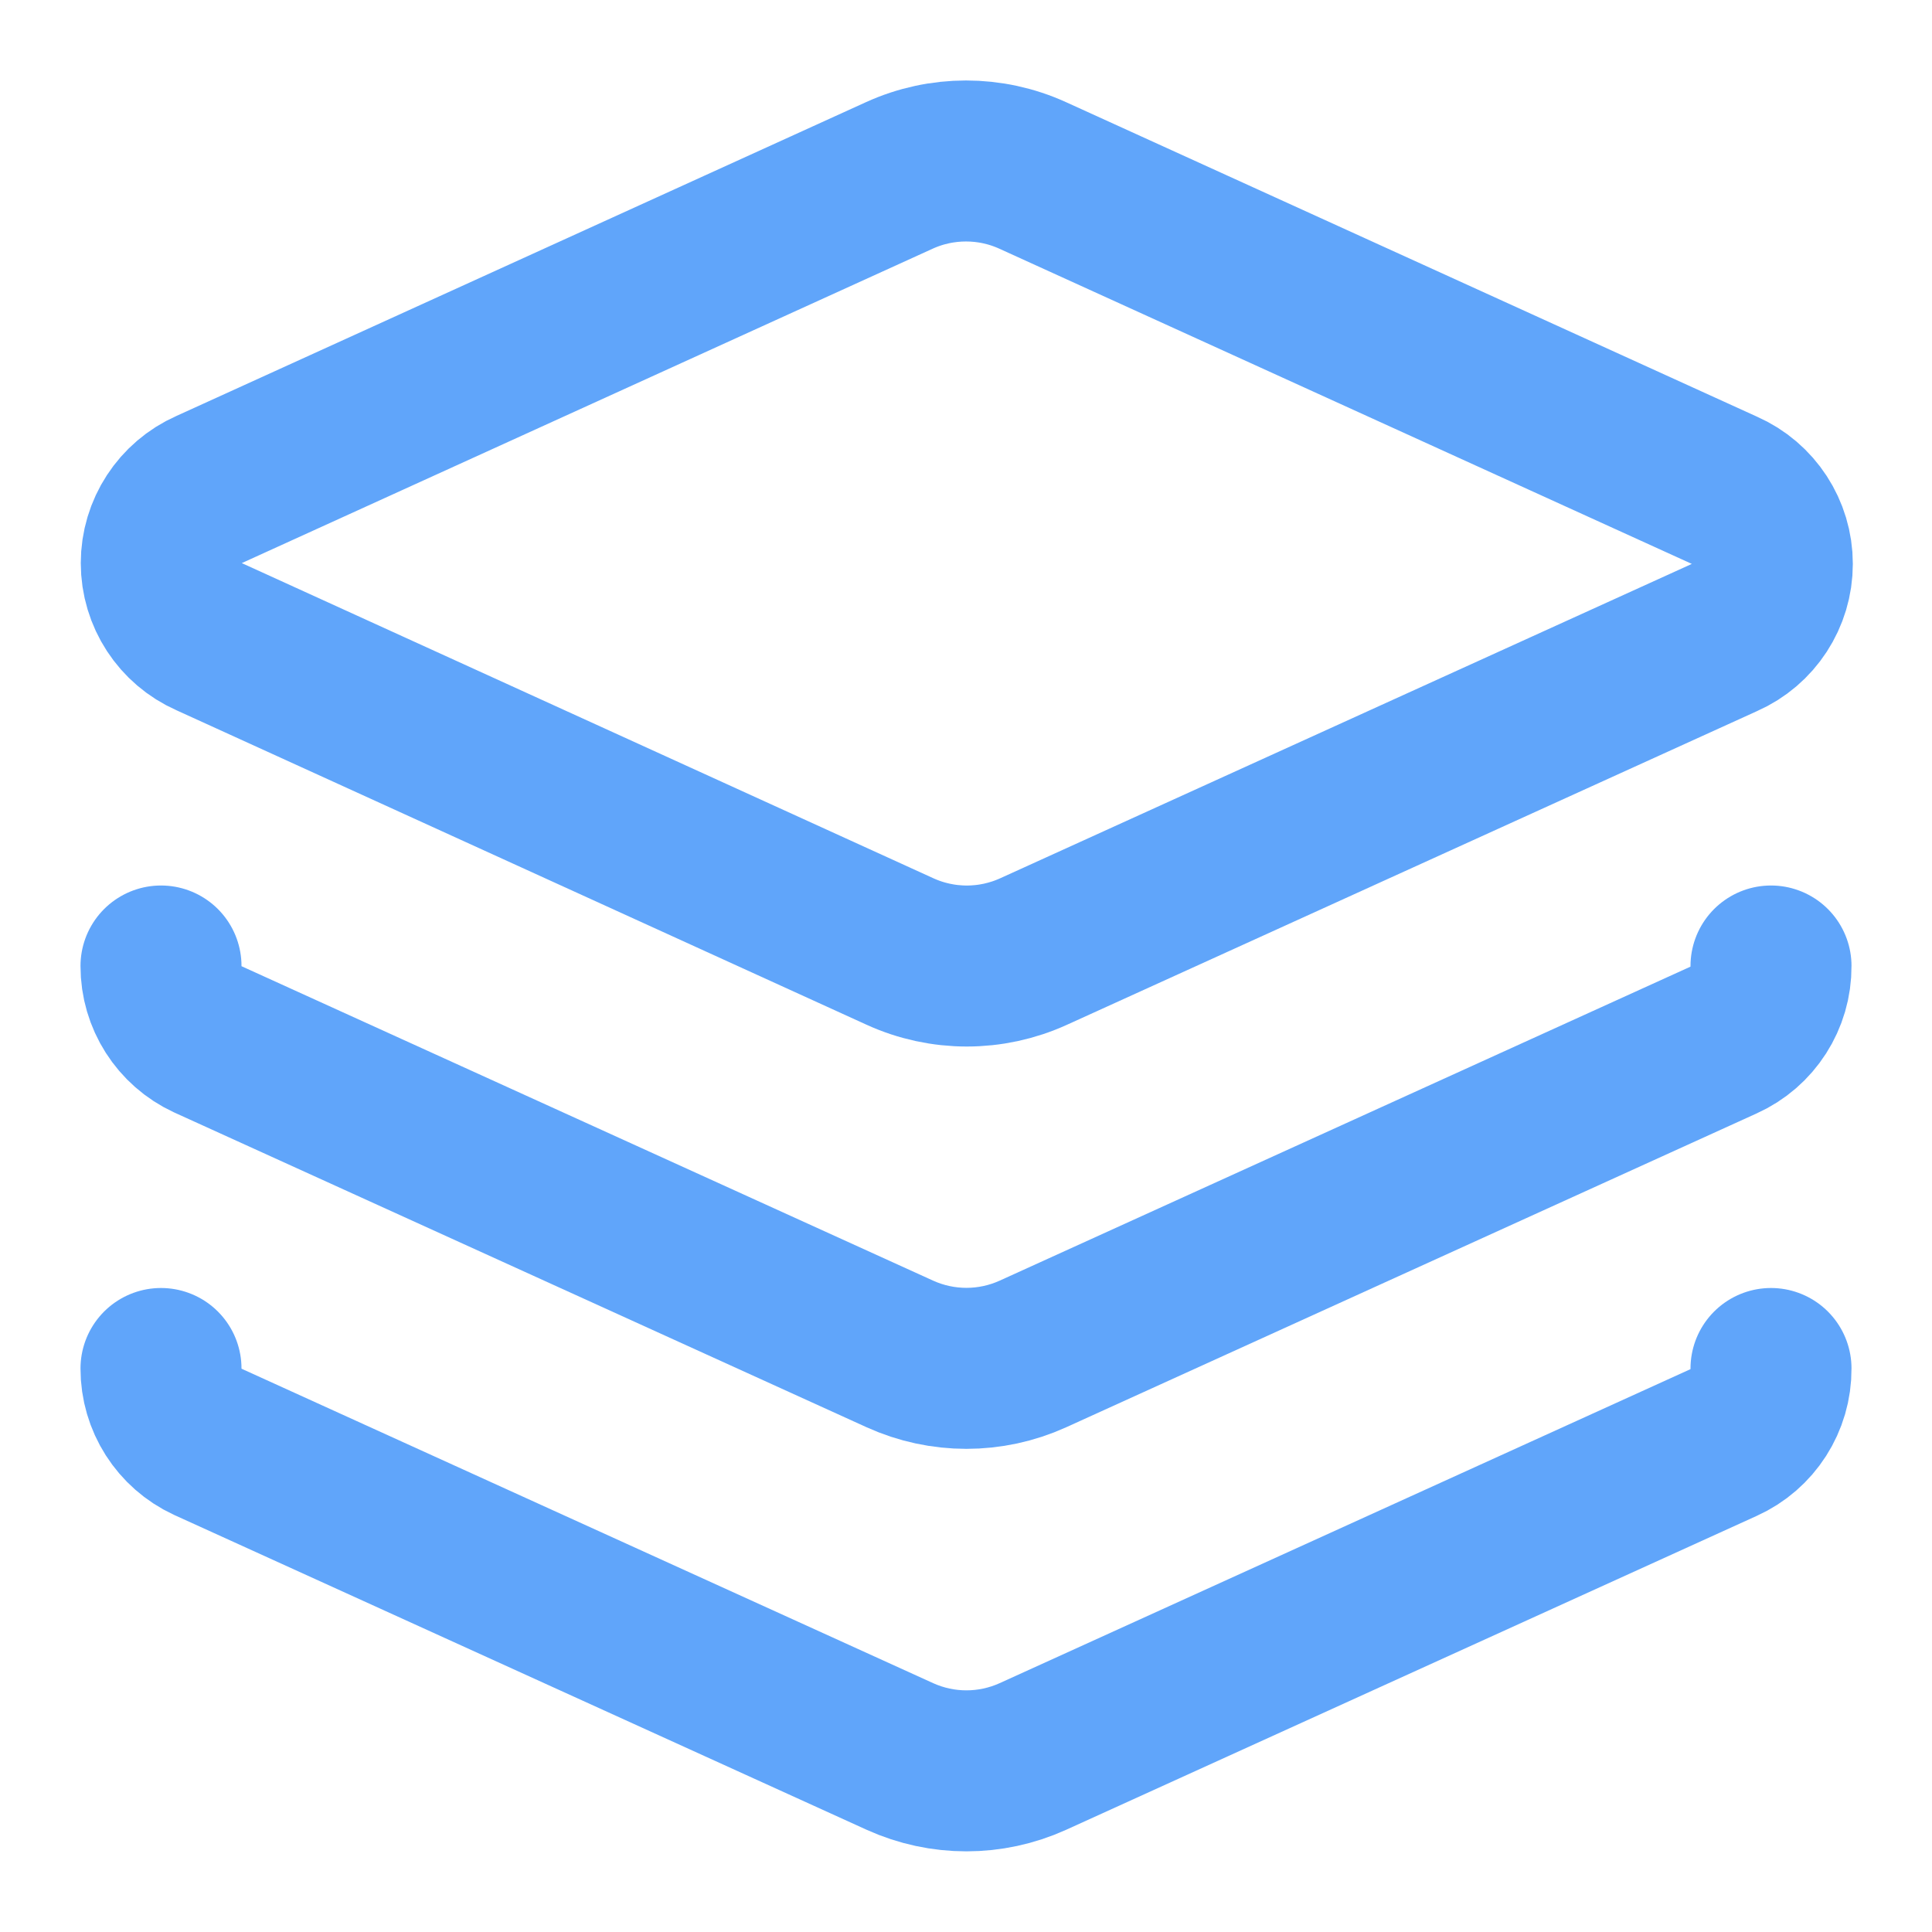
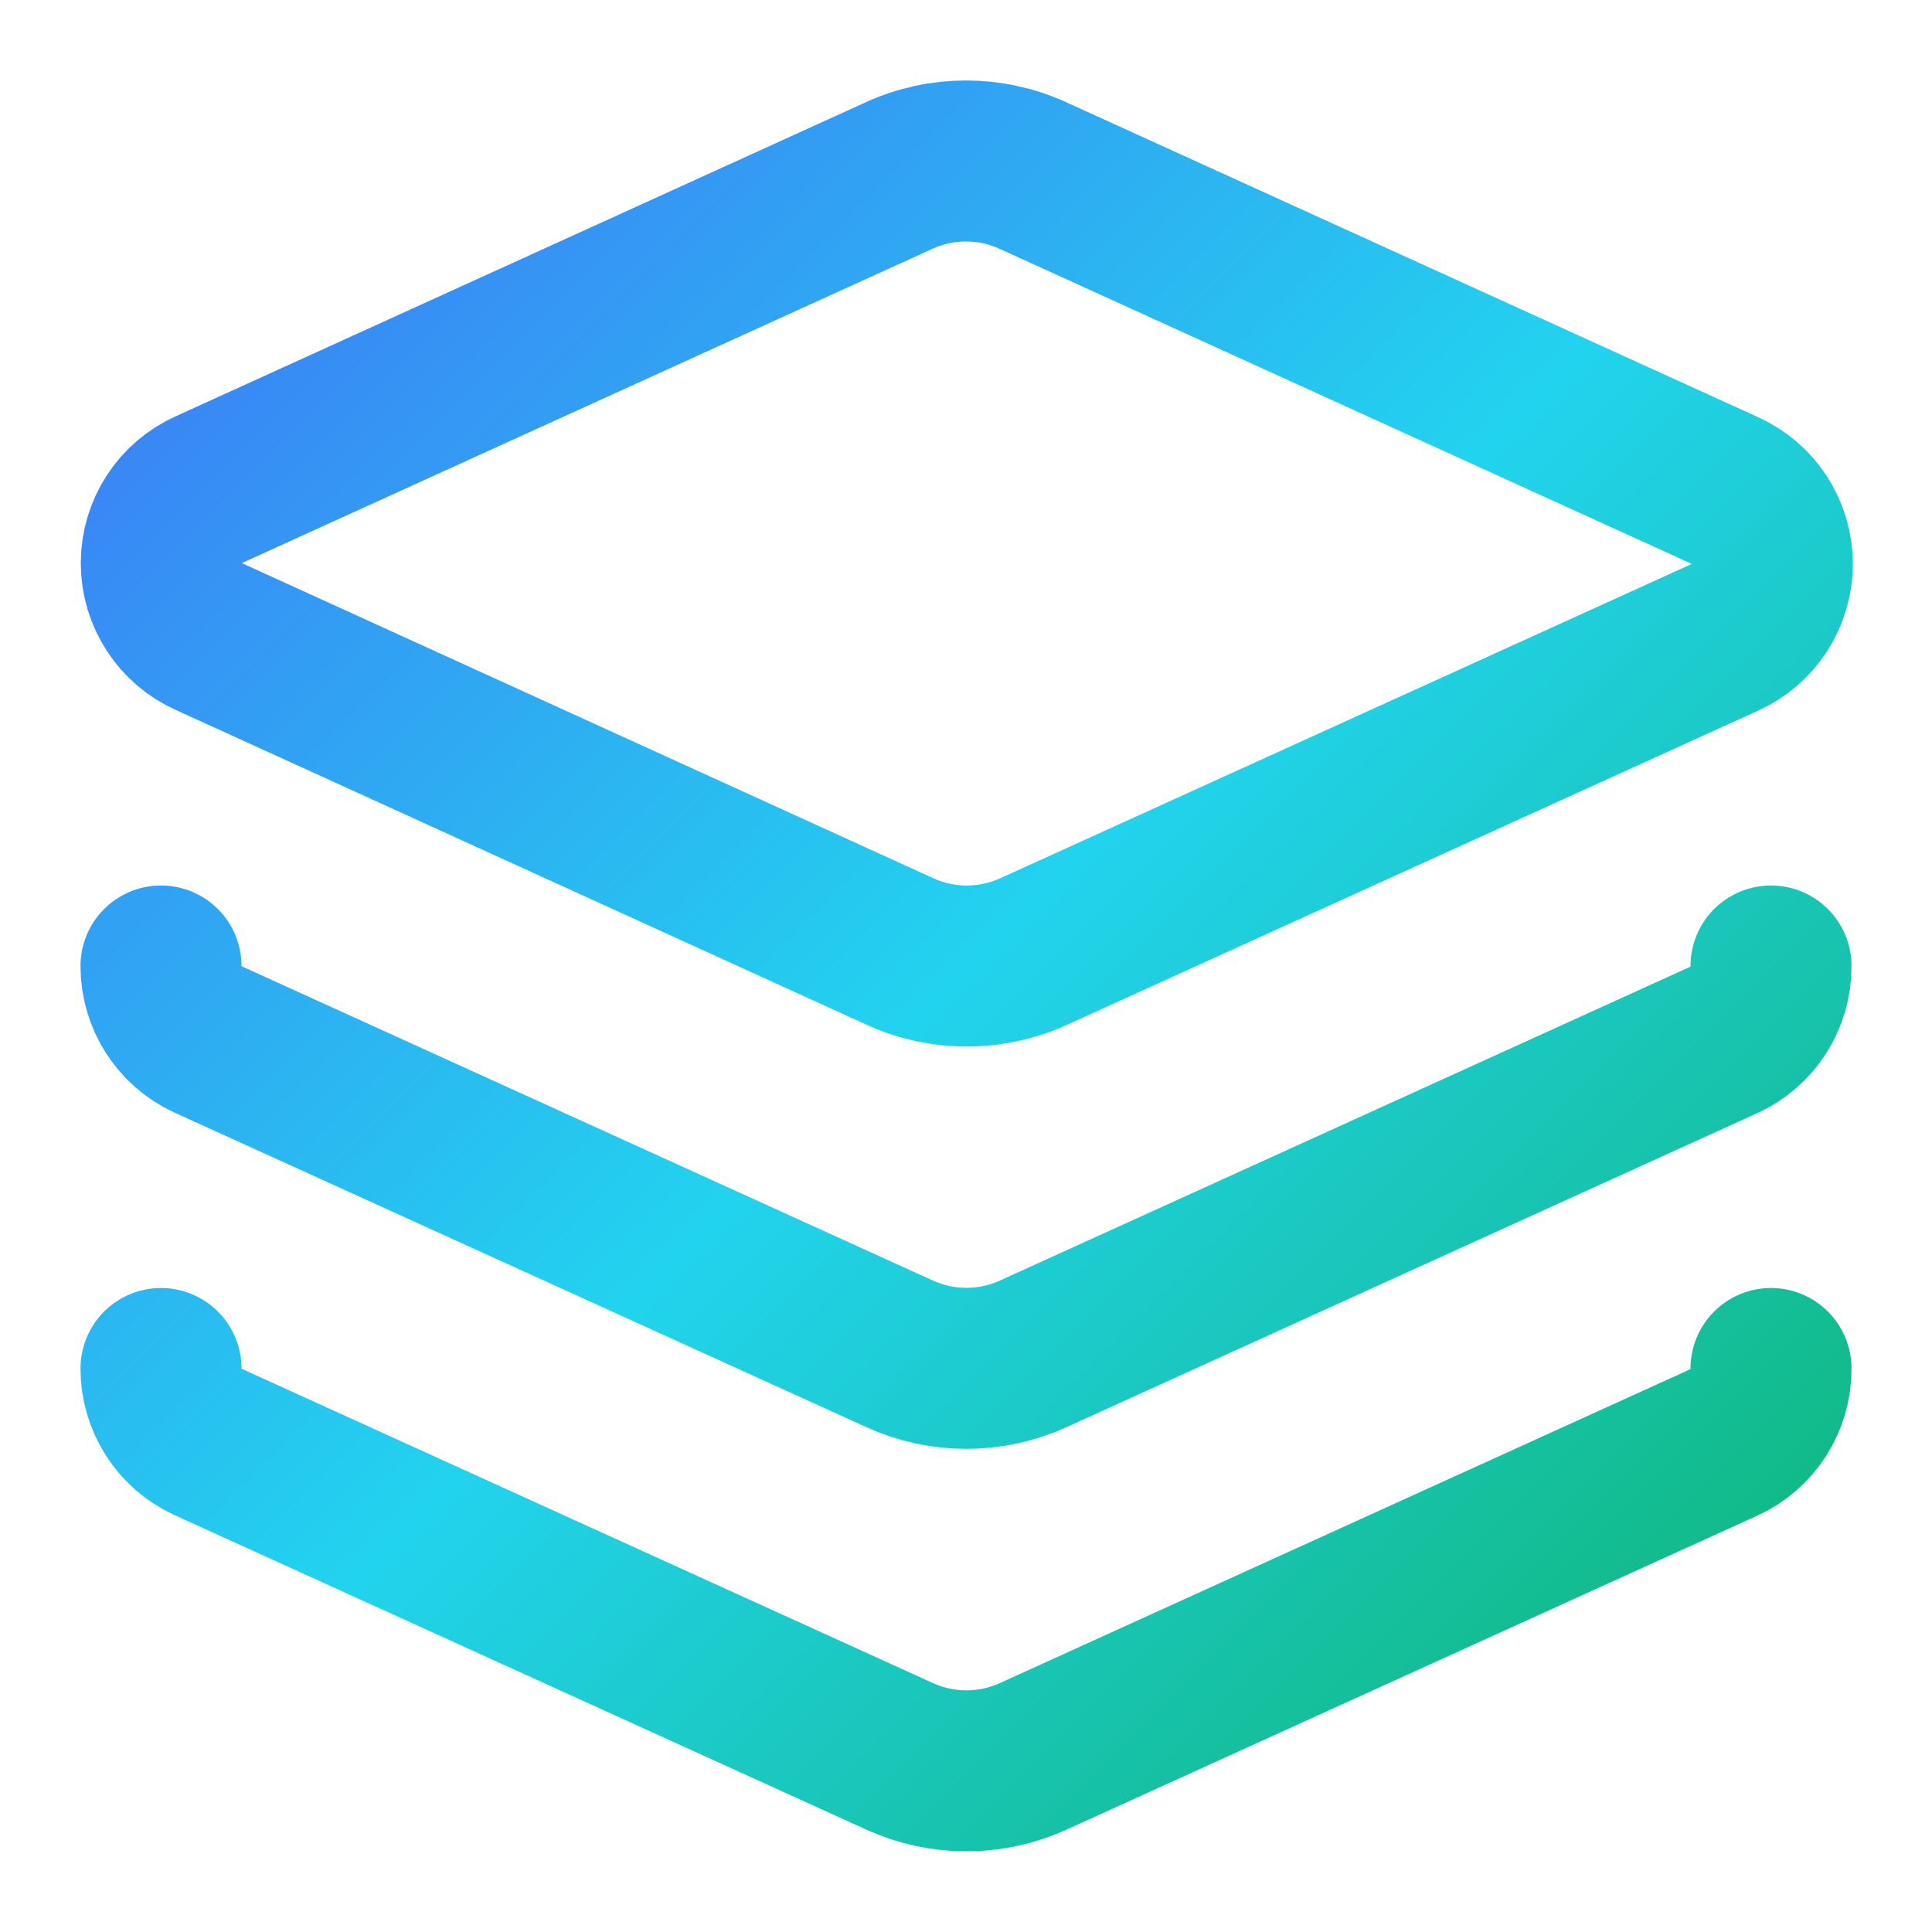
- <svg xmlns="http://www.w3.org/2000/svg" class="lucide lucide-layers" width="24" height="24" viewBox="0 0 24 24" fill="none" stroke="#60A5FA" stroke-width="2" stroke-linecap="round" stroke-linejoin="round">
+ <svg xmlns="http://www.w3.org/2000/svg" class="lucide lucide-layers" width="24" height="24" viewBox="0 0 24 24" fill="none" stroke="url(#analytica)" stroke-width="2" stroke-linecap="round" stroke-linejoin="round">
+   <defs>
+     <linearGradient id="analytica" gradientUnits="userSpaceOnUse" x1="3" y1="3" x2="21" y2="21">
+       <stop offset="0" stop-color="#3B82F6" />
+       <stop offset="0.5" stop-color="#22D3EE" />
+       <stop offset="1" stop-color="#10B981" />
+     </linearGradient>
+   </defs>
  <path d="M12.83 2.18a2 2 0 0 0-1.66 0L2.6 6.08a1 1 0 0 0 0 1.83l8.58 3.91a2 2 0 0 0 1.66 0l8.58-3.9a1 1 0 0 0 0-1.83z" />
  <path d="M2 12a1 1 0 0 0 .58.91l8.6 3.91a2 2 0 0 0 1.65 0l8.58-3.9A1 1 0 0 0 22 12" />
  <path d="M2 17a1 1 0 0 0 .58.91l8.6 3.91a2 2 0 0 0 1.65 0l8.58-3.9A1 1 0 0 0 22 17" />
</svg>
